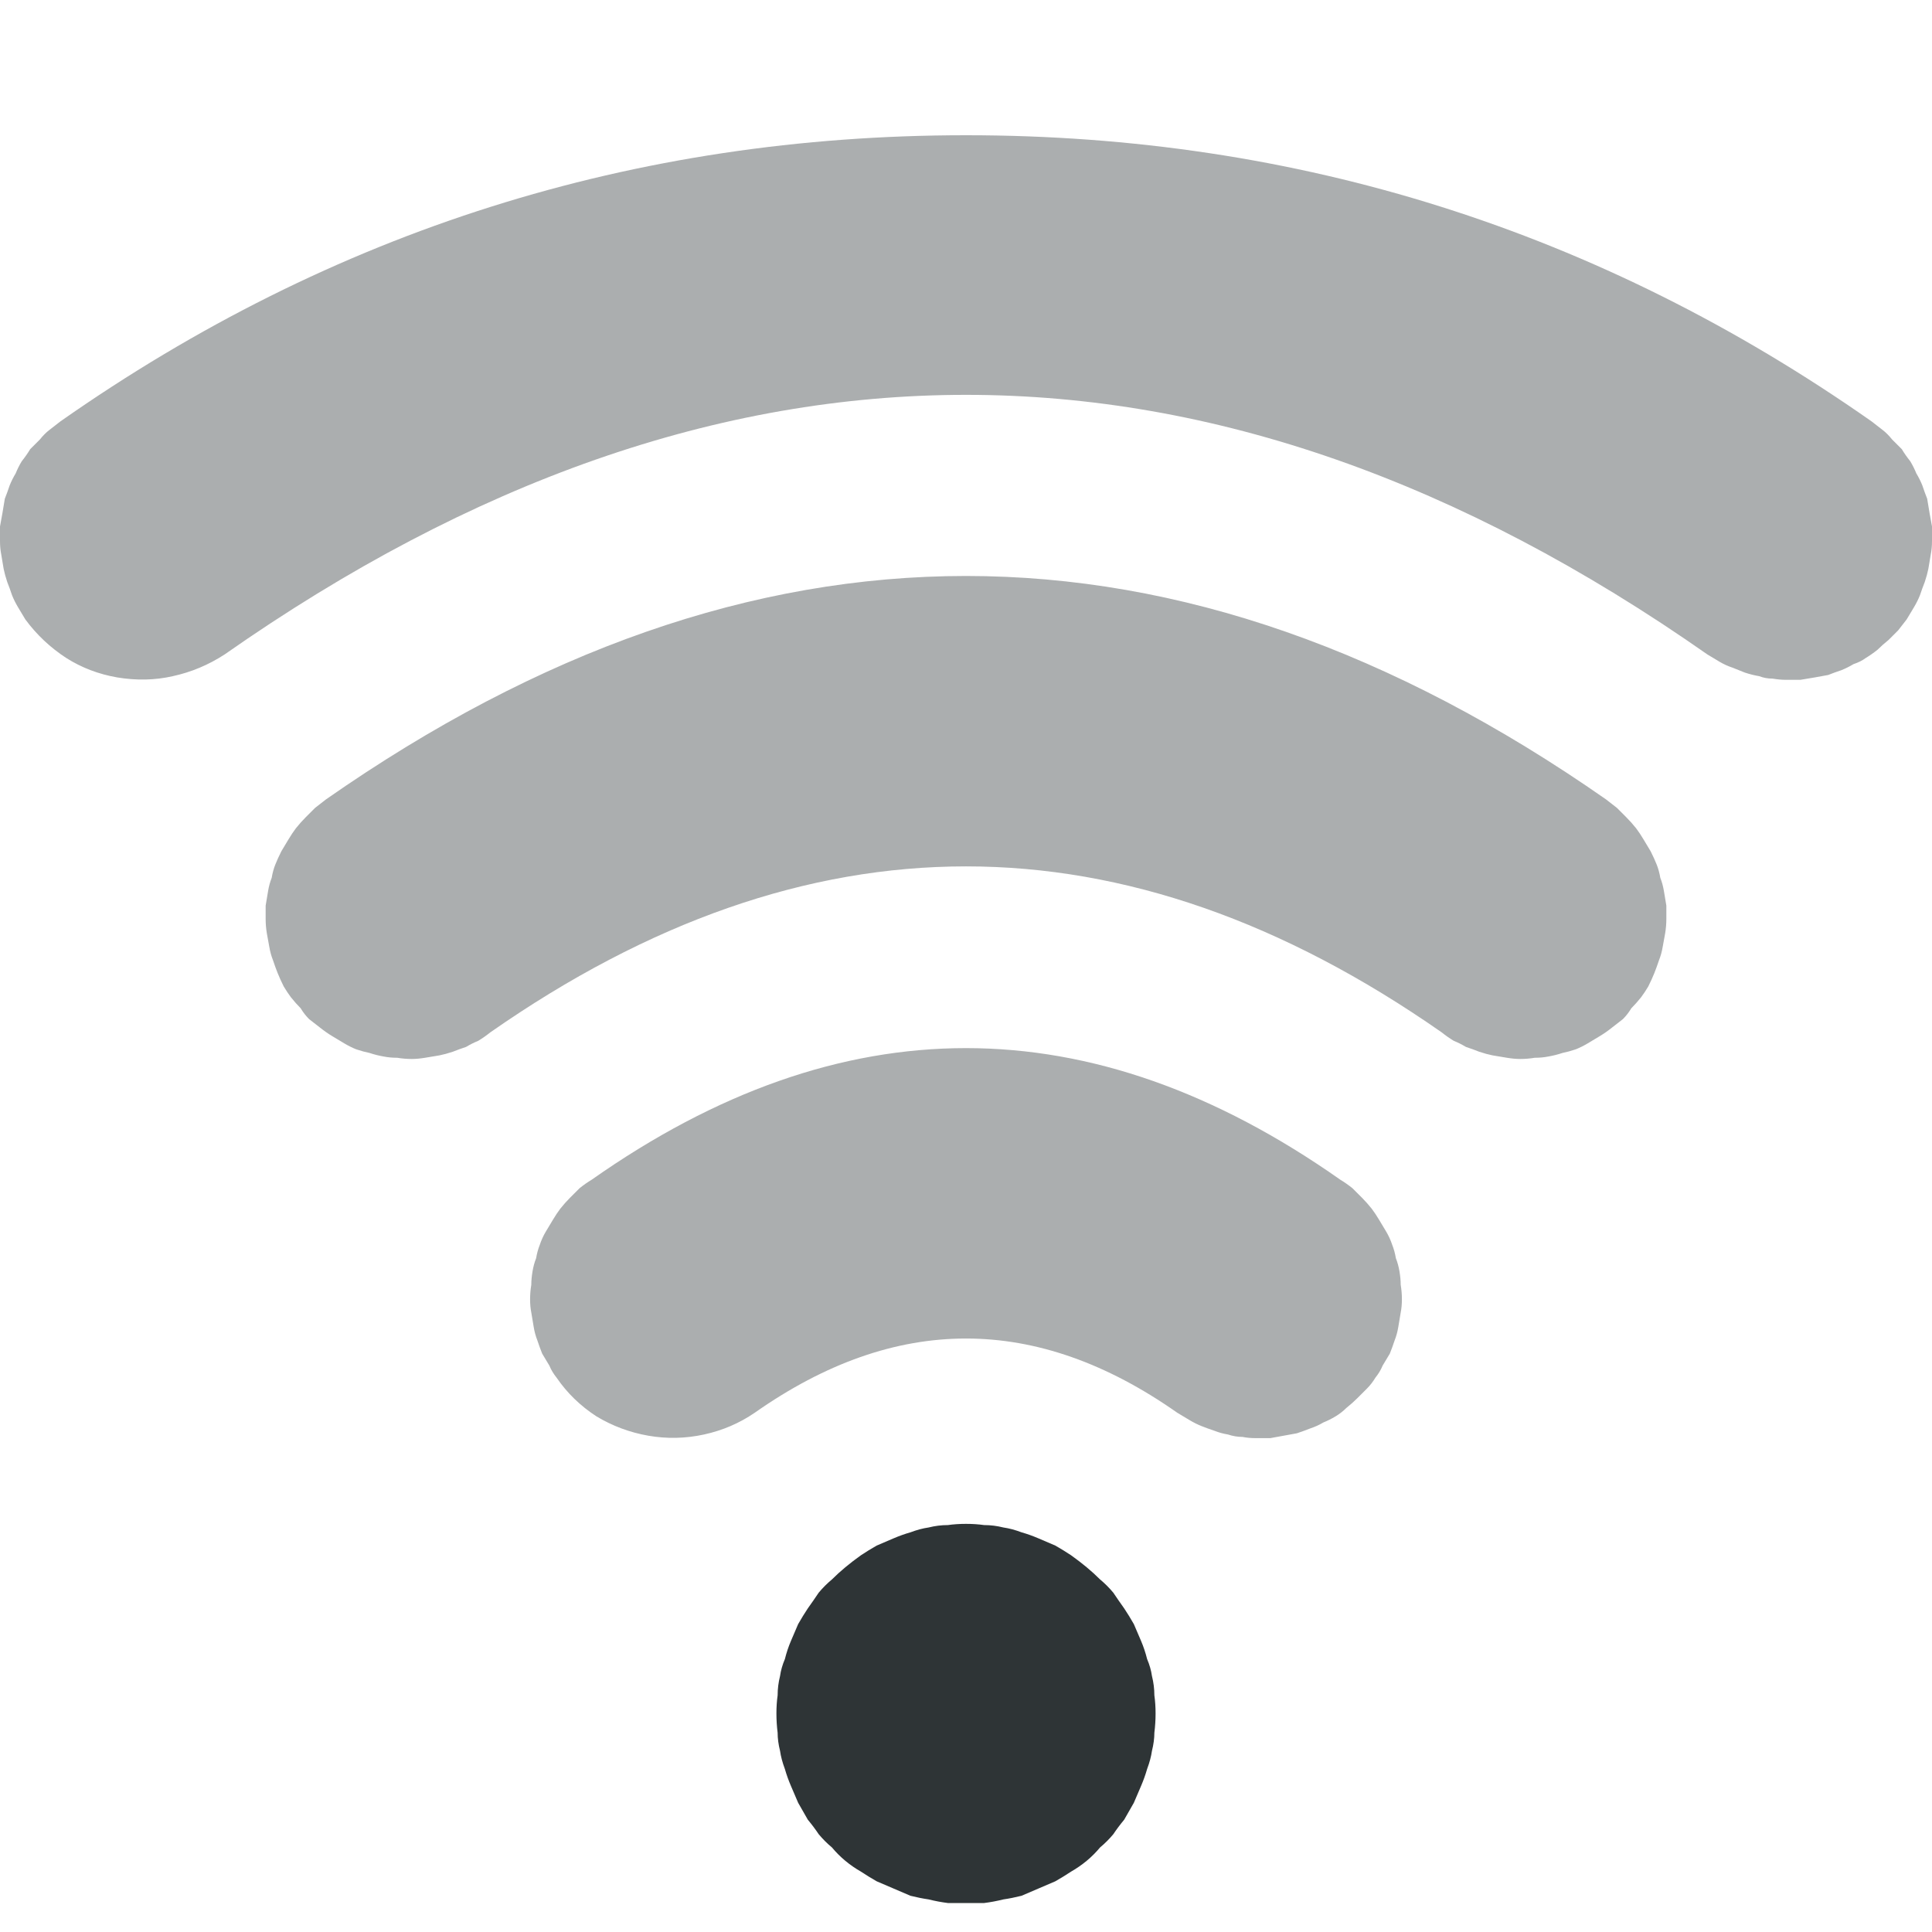
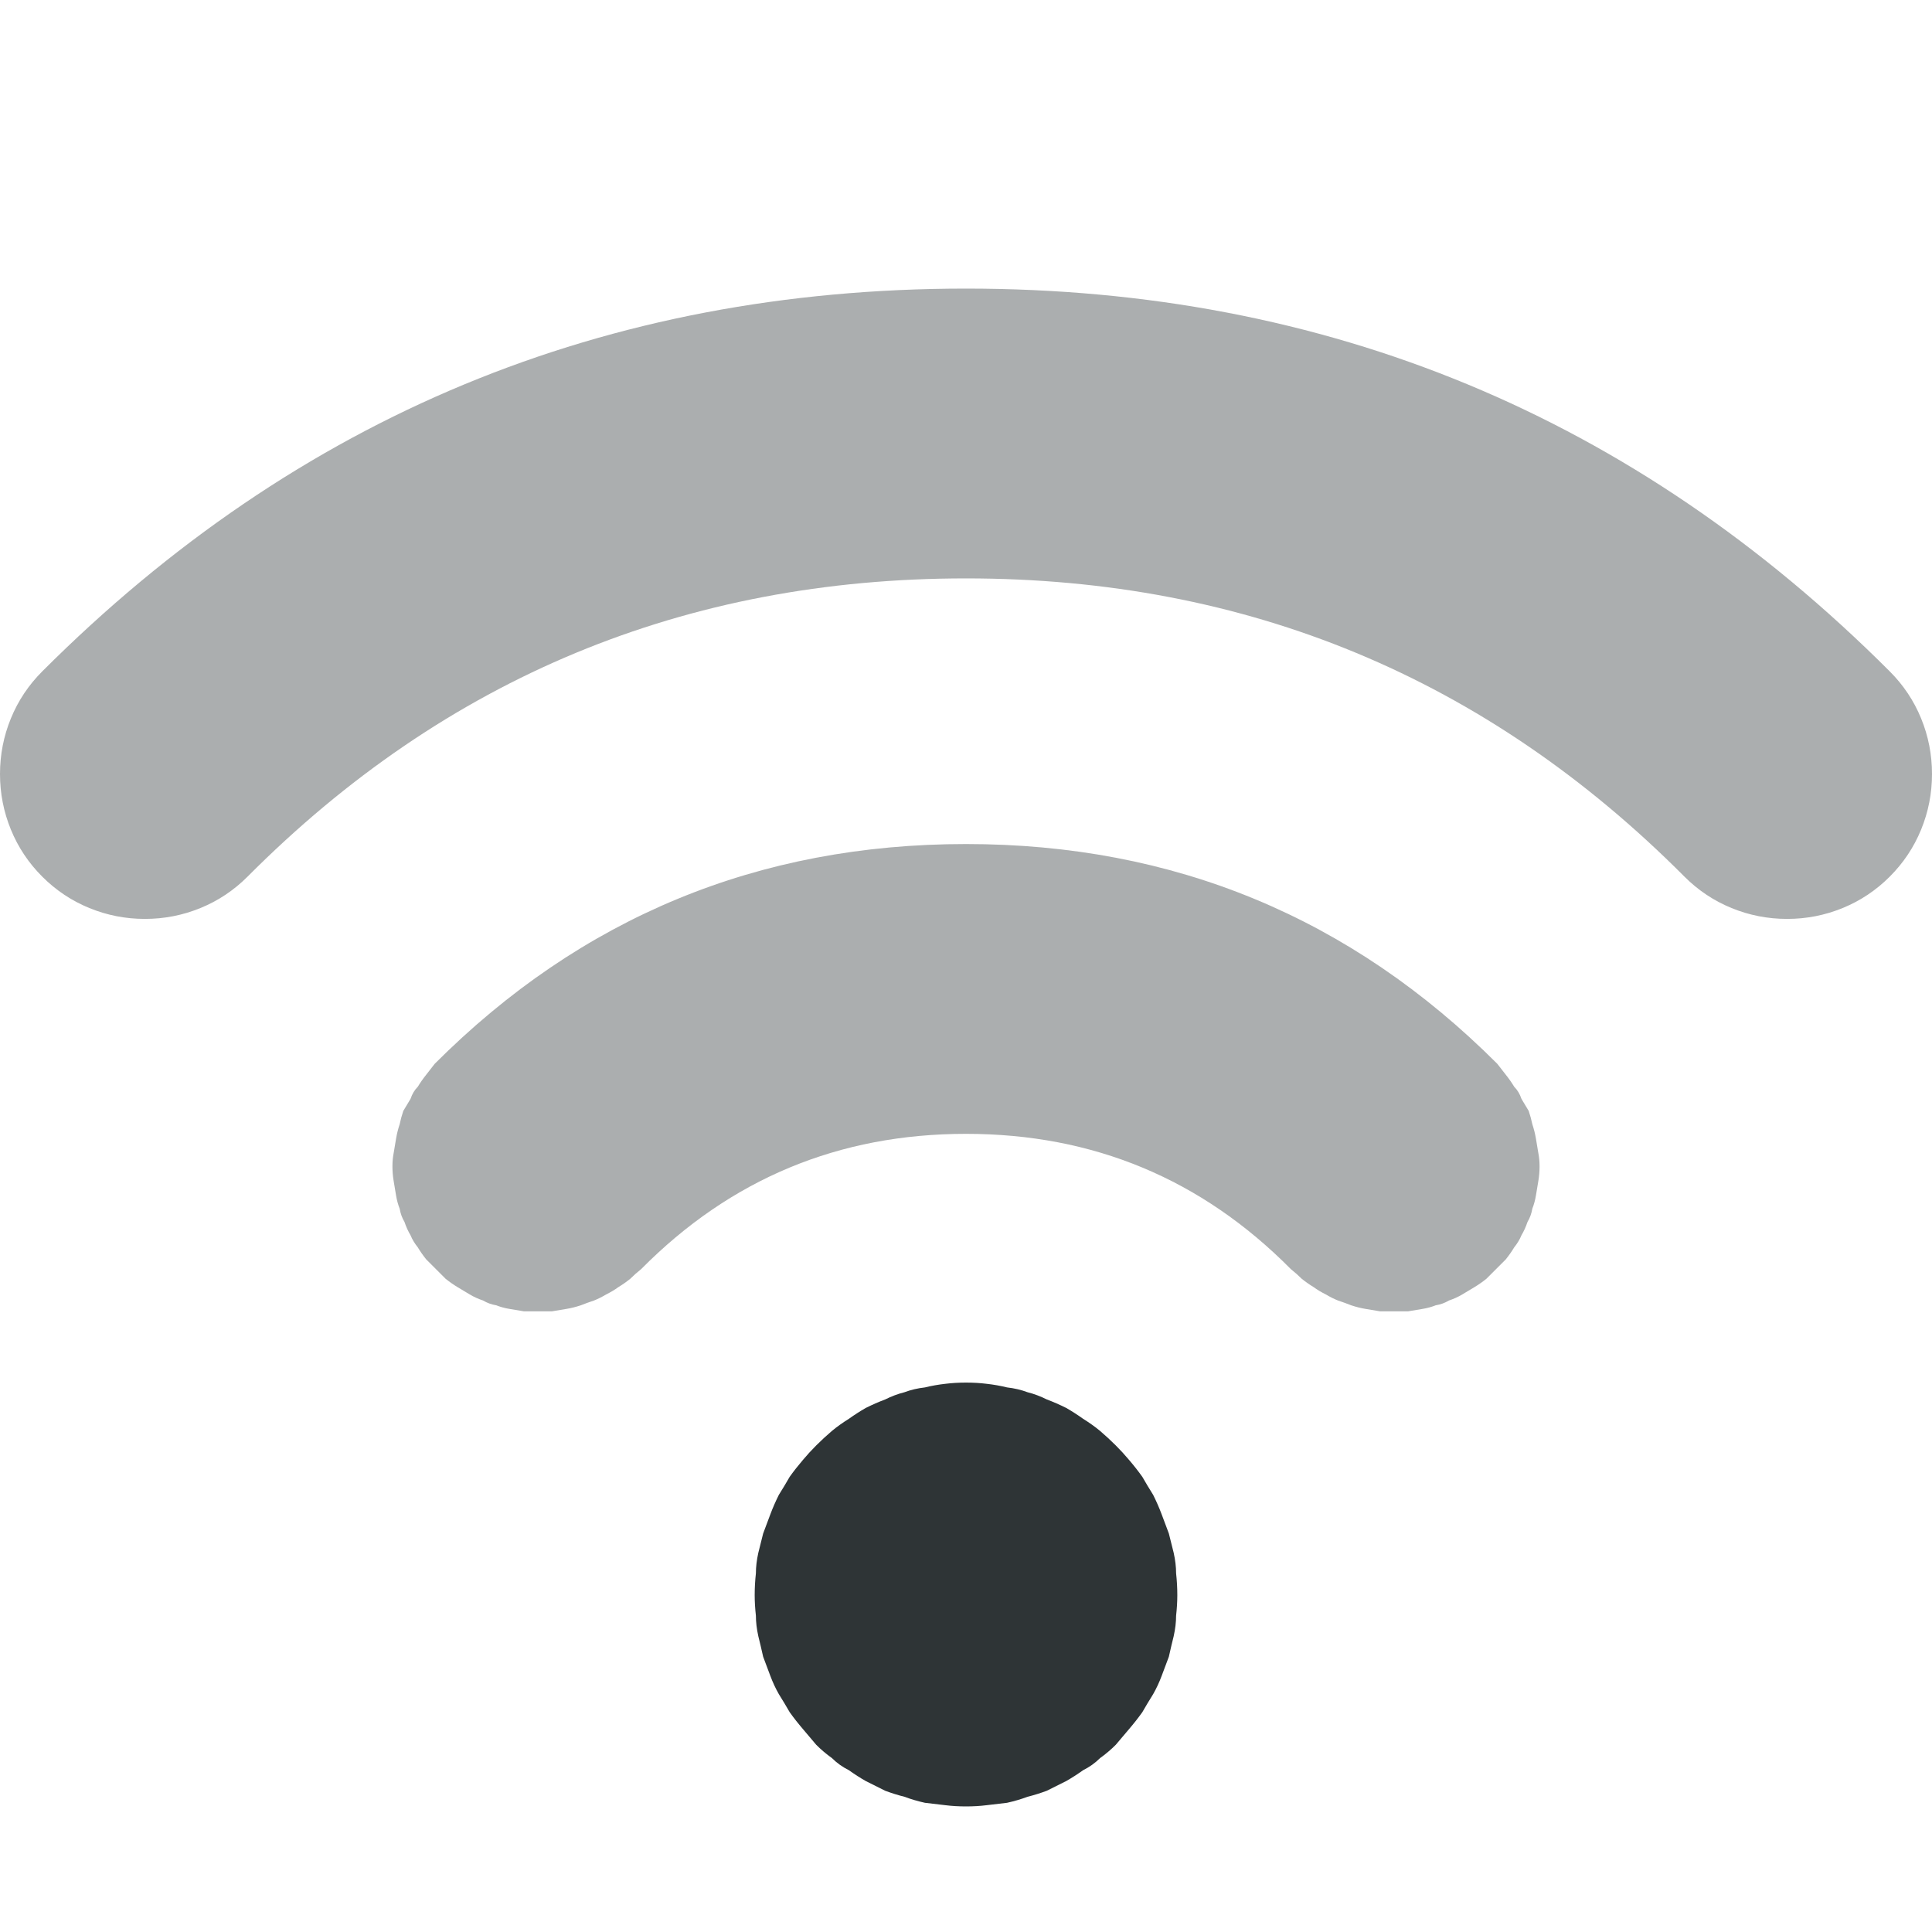
<svg xmlns="http://www.w3.org/2000/svg" width="16" height="16" viewBox="0 0 16 16" fill="#2e3436">
-   <path opacity="0.4" fill-rule="evenodd" d="M0.5 3.49Q3.88 1.12 8 1.12Q12.12 1.12 15.5 3.49Q15.54 3.52 15.59 3.56Q15.63 3.59 15.67 3.64Q15.71 3.68 15.75 3.72Q15.78 3.77 15.82 3.82Q15.85 3.87 15.87 3.92Q15.9 3.97 15.92 4.02Q15.94 4.08 15.96 4.13Q15.97 4.19 15.98 4.25Q15.99 4.3 16 4.36Q16 4.42 16 4.48Q16 4.54 15.99 4.59Q15.98 4.65 15.97 4.71Q15.96 4.76 15.94 4.82Q15.92 4.87 15.9 4.93Q15.88 4.98 15.85 5.03Q15.82 5.08 15.79 5.13Q15.75 5.18 15.72 5.22Q15.68 5.26 15.64 5.3Q15.59 5.34 15.55 5.38Q15.5 5.42 15.45 5.45Q15.41 5.48 15.35 5.5Q15.3 5.53 15.25 5.55Q15.19 5.57 15.14 5.59Q15.08 5.6 15.03 5.61Q14.97 5.62 14.91 5.63Q14.85 5.63 14.79 5.63Q14.74 5.63 14.68 5.62Q14.62 5.62 14.57 5.6Q14.51 5.59 14.45 5.57Q14.4 5.55 14.35 5.53Q14.29 5.51 14.24 5.48Q14.19 5.45 14.14 5.42Q8 1.12 1.86 5.42Q1.66 5.55 1.43 5.6Q1.21 5.65 0.97 5.61Q0.74 5.57 0.55 5.45Q0.35 5.32 0.21 5.13Q0.18 5.08 0.15 5.03Q0.12 4.98 0.1 4.93Q0.08 4.87 0.06 4.82Q0.04 4.76 0.03 4.71Q0.02 4.65 0.01 4.59Q0 4.54 0 4.48Q0 4.42 0 4.36Q0.01 4.3 0.02 4.25Q0.03 4.19 0.04 4.13Q0.06 4.08 0.08 4.02Q0.1 3.97 0.13 3.92Q0.15 3.87 0.18 3.82Q0.22 3.77 0.25 3.72Q0.29 3.68 0.33 3.64Q0.37 3.59 0.41 3.56Q0.46 3.52 0.5 3.49ZM2.7 6.62Q2.66 6.65 2.61 6.69Q2.57 6.73 2.53 6.77Q2.49 6.81 2.45 6.86Q2.42 6.9 2.39 6.95Q2.36 7 2.33 7.05Q2.3 7.11 2.28 7.16Q2.26 7.21 2.25 7.27Q2.23 7.32 2.22 7.38Q2.21 7.44 2.2 7.5Q2.2 7.55 2.2 7.61Q2.2 7.67 2.21 7.73Q2.22 7.79 2.23 7.84Q2.24 7.9 2.26 7.95Q2.28 8.01 2.3 8.06Q2.32 8.11 2.35 8.17Q2.38 8.22 2.41 8.26Q2.45 8.31 2.49 8.35Q2.52 8.4 2.56 8.44Q2.61 8.48 2.65 8.51Q2.7 8.55 2.75 8.58Q2.8 8.61 2.85 8.64Q2.9 8.67 2.95 8.69Q3.01 8.71 3.06 8.72Q3.12 8.74 3.18 8.75Q3.23 8.76 3.29 8.76Q3.35 8.77 3.41 8.77Q3.46 8.77 3.52 8.76Q3.58 8.75 3.64 8.74Q3.69 8.73 3.75 8.71Q3.8 8.69 3.86 8.67Q3.91 8.64 3.96 8.62Q4.01 8.59 4.06 8.55Q8 5.8 11.94 8.55Q11.99 8.59 12.04 8.62Q12.09 8.64 12.14 8.67Q12.2 8.69 12.25 8.71Q12.31 8.73 12.36 8.74Q12.42 8.75 12.48 8.76Q12.54 8.77 12.59 8.77Q12.65 8.77 12.71 8.76Q12.77 8.76 12.82 8.75Q12.88 8.74 12.94 8.72Q12.99 8.71 13.05 8.69Q13.1 8.67 13.15 8.64Q13.2 8.61 13.25 8.58Q13.3 8.55 13.35 8.51Q13.39 8.48 13.44 8.44Q13.48 8.4 13.51 8.35Q13.55 8.31 13.59 8.26Q13.62 8.22 13.65 8.17Q13.68 8.11 13.7 8.06Q13.72 8.01 13.74 7.95Q13.76 7.9 13.77 7.84Q13.78 7.79 13.79 7.73Q13.8 7.67 13.8 7.61Q13.8 7.55 13.8 7.5Q13.79 7.44 13.78 7.38Q13.77 7.32 13.75 7.27Q13.74 7.21 13.72 7.16Q13.7 7.11 13.67 7.05Q13.64 7 13.61 6.95Q13.58 6.9 13.55 6.86Q13.51 6.81 13.47 6.77Q13.43 6.73 13.39 6.69Q13.34 6.65 13.3 6.62Q8 2.92 2.7 6.62ZM11.1 9.77Q11.15 9.8 11.2 9.84Q11.24 9.88 11.28 9.92Q11.32 9.96 11.36 10.01Q11.39 10.05 11.42 10.1Q11.45 10.15 11.48 10.2Q11.51 10.25 11.53 10.31Q11.55 10.36 11.56 10.42Q11.58 10.47 11.59 10.53Q11.6 10.59 11.6 10.64Q11.61 10.7 11.61 10.76Q11.61 10.82 11.6 10.87Q11.59 10.93 11.58 10.99Q11.57 11.05 11.55 11.1Q11.53 11.16 11.51 11.21Q11.48 11.26 11.45 11.31Q11.43 11.36 11.39 11.41Q11.36 11.46 11.32 11.5Q11.28 11.54 11.24 11.58Q11.2 11.62 11.15 11.66Q11.11 11.7 11.06 11.73Q11.01 11.76 10.96 11.78Q10.91 11.81 10.85 11.83Q10.8 11.85 10.74 11.87Q10.69 11.88 10.63 11.89Q10.57 11.9 10.52 11.91Q10.46 11.91 10.4 11.91Q10.34 11.91 10.29 11.9Q10.23 11.9 10.17 11.88Q10.11 11.87 10.06 11.85Q10 11.83 9.95 11.81Q9.9 11.79 9.85 11.76Q9.8 11.73 9.75 11.7Q8 10.47 6.25 11.7Q6.06 11.83 5.83 11.88Q5.6 11.93 5.37 11.89Q5.14 11.85 4.94 11.73Q4.74 11.6 4.61 11.41Q4.57 11.36 4.55 11.31Q4.52 11.26 4.49 11.21Q4.47 11.16 4.45 11.1Q4.43 11.05 4.42 10.99Q4.41 10.93 4.4 10.87Q4.39 10.82 4.39 10.76Q4.39 10.7 4.4 10.64Q4.4 10.59 4.41 10.53Q4.42 10.47 4.44 10.42Q4.45 10.36 4.47 10.31Q4.49 10.25 4.52 10.2Q4.55 10.15 4.58 10.1Q4.61 10.05 4.64 10.01Q4.68 9.96 4.72 9.92Q4.76 9.88 4.8 9.84Q4.85 9.8 4.9 9.77Q8 7.59 11.1 9.77Z" />
-   <path fill-rule="evenodd" d="M9.57 14.19Q9.57 14.27 9.56 14.35Q9.56 14.42 9.54 14.5Q9.53 14.57 9.5 14.65Q9.48 14.72 9.45 14.79Q9.42 14.86 9.39 14.93Q9.35 15 9.31 15.07Q9.26 15.13 9.22 15.19Q9.17 15.25 9.11 15.3Q9.06 15.36 9 15.41Q8.94 15.46 8.87 15.5Q8.81 15.54 8.74 15.58Q8.67 15.61 8.6 15.64Q8.53 15.67 8.46 15.7Q8.38 15.72 8.31 15.73Q8.23 15.75 8.15 15.76Q8.08 15.76 8 15.76Q7.92 15.76 7.85 15.76Q7.77 15.75 7.69 15.73Q7.62 15.72 7.54 15.7Q7.47 15.67 7.4 15.64Q7.33 15.61 7.26 15.58Q7.19 15.54 7.13 15.5Q7.06 15.46 7 15.41Q6.94 15.36 6.89 15.3Q6.83 15.25 6.78 15.19Q6.74 15.13 6.69 15.07Q6.65 15 6.61 14.93Q6.58 14.86 6.55 14.79Q6.52 14.72 6.5 14.65Q6.47 14.57 6.46 14.5Q6.44 14.42 6.44 14.35Q6.43 14.27 6.43 14.19Q6.43 14.11 6.44 14.04Q6.44 13.96 6.46 13.88Q6.47 13.81 6.5 13.74Q6.52 13.66 6.55 13.59Q6.58 13.52 6.61 13.45Q6.65 13.38 6.69 13.32Q6.74 13.25 6.78 13.19Q6.83 13.13 6.89 13.08Q6.94 13.03 7 12.98Q7.06 12.93 7.13 12.88Q7.19 12.84 7.26 12.8Q7.33 12.77 7.4 12.74Q7.47 12.71 7.54 12.69Q7.62 12.66 7.69 12.65Q7.77 12.63 7.85 12.63Q7.92 12.62 8 12.62Q8.08 12.62 8.15 12.63Q8.23 12.63 8.31 12.65Q8.38 12.66 8.46 12.69Q8.53 12.71 8.6 12.74Q8.67 12.77 8.74 12.8Q8.81 12.84 8.87 12.88Q8.94 12.93 9 12.98Q9.06 13.03 9.11 13.08Q9.17 13.13 9.22 13.19Q9.26 13.25 9.31 13.32Q9.35 13.38 9.39 13.45Q9.42 13.52 9.45 13.59Q9.48 13.66 9.5 13.74Q9.53 13.81 9.54 13.88Q9.56 13.96 9.56 14.04Q9.57 14.11 9.57 14.19Z" />
+   <path opacity="0.4" fill-rule="evenodd" d="M0.35 5.56Q3.52 2.39 8 2.39Q12.48 2.39 15.65 5.56Q15.82 5.73 15.91 5.95Q16 6.17 16 6.41Q16 6.65 15.91 6.87Q15.82 7.09 15.65 7.26Q15.48 7.43 15.26 7.52Q15.04 7.61 14.8 7.61Q14.56 7.61 14.34 7.52Q14.12 7.43 13.95 7.26Q11.49 4.79 8 4.79Q4.51 4.79 2.05 7.26Q1.88 7.43 1.66 7.52Q1.44 7.61 1.2 7.61Q0.96 7.61 0.74 7.52Q0.52 7.43 0.35 7.26Q0.18 7.09 0.09 6.87Q0 6.65 0 6.41Q0 6.17 0.09 5.95Q0.18 5.73 0.35 5.56ZM8 6.99Q5.42 6.99 3.6 8.81Q3.56 8.86 3.53 8.9Q3.49 8.95 3.46 9Q3.42 9.04 3.4 9.1Q3.37 9.15 3.34 9.2Q3.32 9.26 3.31 9.31Q3.29 9.37 3.28 9.43Q3.27 9.49 3.26 9.55Q3.25 9.6 3.25 9.66Q3.25 9.72 3.26 9.78Q3.27 9.84 3.28 9.9Q3.29 9.96 3.31 10.01Q3.32 10.07 3.35 10.12Q3.37 10.18 3.4 10.23Q3.42 10.28 3.46 10.33Q3.49 10.38 3.53 10.43Q3.57 10.47 3.61 10.51Q3.65 10.55 3.69 10.59Q3.74 10.63 3.79 10.66Q3.84 10.69 3.89 10.72Q3.94 10.75 4 10.77Q4.05 10.8 4.11 10.81Q4.16 10.83 4.22 10.84Q4.28 10.85 4.34 10.86Q4.4 10.86 4.46 10.86Q4.52 10.86 4.57 10.86Q4.63 10.85 4.69 10.84Q4.75 10.83 4.81 10.81Q4.86 10.79 4.92 10.77Q4.97 10.75 5.02 10.72Q5.08 10.69 5.12 10.66Q5.17 10.63 5.22 10.59Q5.26 10.55 5.31 10.51Q6.42 9.39 8 9.39Q9.58 9.39 10.69 10.51Q10.74 10.55 10.78 10.59Q10.83 10.63 10.88 10.66Q10.92 10.69 10.98 10.72Q11.03 10.75 11.08 10.77Q11.14 10.79 11.19 10.81Q11.25 10.83 11.31 10.84Q11.37 10.85 11.43 10.86Q11.48 10.86 11.54 10.86Q11.6 10.86 11.66 10.86Q11.72 10.85 11.78 10.84Q11.84 10.83 11.89 10.81Q11.95 10.8 12 10.77Q12.06 10.75 12.11 10.72Q12.16 10.69 12.21 10.66Q12.26 10.63 12.31 10.59Q12.35 10.55 12.39 10.51Q12.43 10.47 12.47 10.43Q12.51 10.38 12.54 10.33Q12.58 10.28 12.6 10.23Q12.63 10.18 12.65 10.12Q12.68 10.07 12.69 10.01Q12.71 9.96 12.72 9.9Q12.73 9.84 12.74 9.78Q12.75 9.72 12.75 9.66Q12.75 9.6 12.74 9.55Q12.73 9.49 12.72 9.43Q12.71 9.37 12.69 9.31Q12.68 9.26 12.66 9.2Q12.63 9.15 12.6 9.1Q12.58 9.04 12.54 9Q12.51 8.95 12.47 8.9Q12.44 8.86 12.4 8.81Q10.58 6.99 8 6.99Z" />
+   <path fill-rule="evenodd" d="M9.75 13.21Q9.75 13.29 9.74 13.38Q9.74 13.46 9.72 13.55Q9.7 13.63 9.68 13.72Q9.65 13.8 9.62 13.88Q9.59 13.96 9.55 14.03Q9.5 14.11 9.46 14.18Q9.41 14.25 9.35 14.32Q9.3 14.38 9.24 14.45Q9.18 14.51 9.11 14.56Q9.05 14.62 8.97 14.66Q8.9 14.71 8.83 14.75Q8.75 14.79 8.67 14.83Q8.59 14.86 8.51 14.88Q8.43 14.91 8.34 14.93Q8.26 14.94 8.17 14.95Q8.09 14.96 8 14.96Q7.91 14.96 7.83 14.95Q7.74 14.94 7.66 14.93Q7.57 14.91 7.49 14.88Q7.41 14.86 7.33 14.83Q7.25 14.79 7.17 14.75Q7.1 14.71 7.03 14.66Q6.95 14.62 6.89 14.56Q6.82 14.51 6.76 14.45Q6.7 14.38 6.65 14.32Q6.59 14.25 6.54 14.18Q6.5 14.11 6.45 14.03Q6.41 13.96 6.38 13.88Q6.35 13.8 6.32 13.72Q6.3 13.63 6.28 13.55Q6.26 13.46 6.26 13.38Q6.25 13.29 6.25 13.21Q6.25 13.12 6.26 13.03Q6.26 12.95 6.28 12.86Q6.3 12.78 6.32 12.7Q6.35 12.62 6.38 12.54Q6.41 12.46 6.45 12.38Q6.5 12.3 6.54 12.23Q6.59 12.16 6.65 12.09Q6.7 12.03 6.76 11.97Q6.82 11.91 6.89 11.85Q6.95 11.8 7.03 11.75Q7.1 11.7 7.17 11.66Q7.25 11.62 7.33 11.59Q7.41 11.55 7.49 11.53Q7.57 11.5 7.66 11.49Q7.74 11.47 7.83 11.46Q7.91 11.45 8 11.45Q8.09 11.45 8.17 11.46Q8.26 11.47 8.34 11.49Q8.43 11.5 8.51 11.53Q8.59 11.55 8.67 11.59Q8.75 11.62 8.83 11.66Q8.9 11.7 8.97 11.75Q9.05 11.8 9.11 11.85Q9.18 11.91 9.24 11.97Q9.3 12.03 9.35 12.09Q9.41 12.16 9.46 12.23Q9.5 12.3 9.55 12.38Q9.59 12.46 9.62 12.54Q9.65 12.62 9.68 12.7Q9.7 12.78 9.72 12.86Q9.74 12.95 9.74 13.03Q9.75 13.12 9.75 13.21Z" />
</svg>
